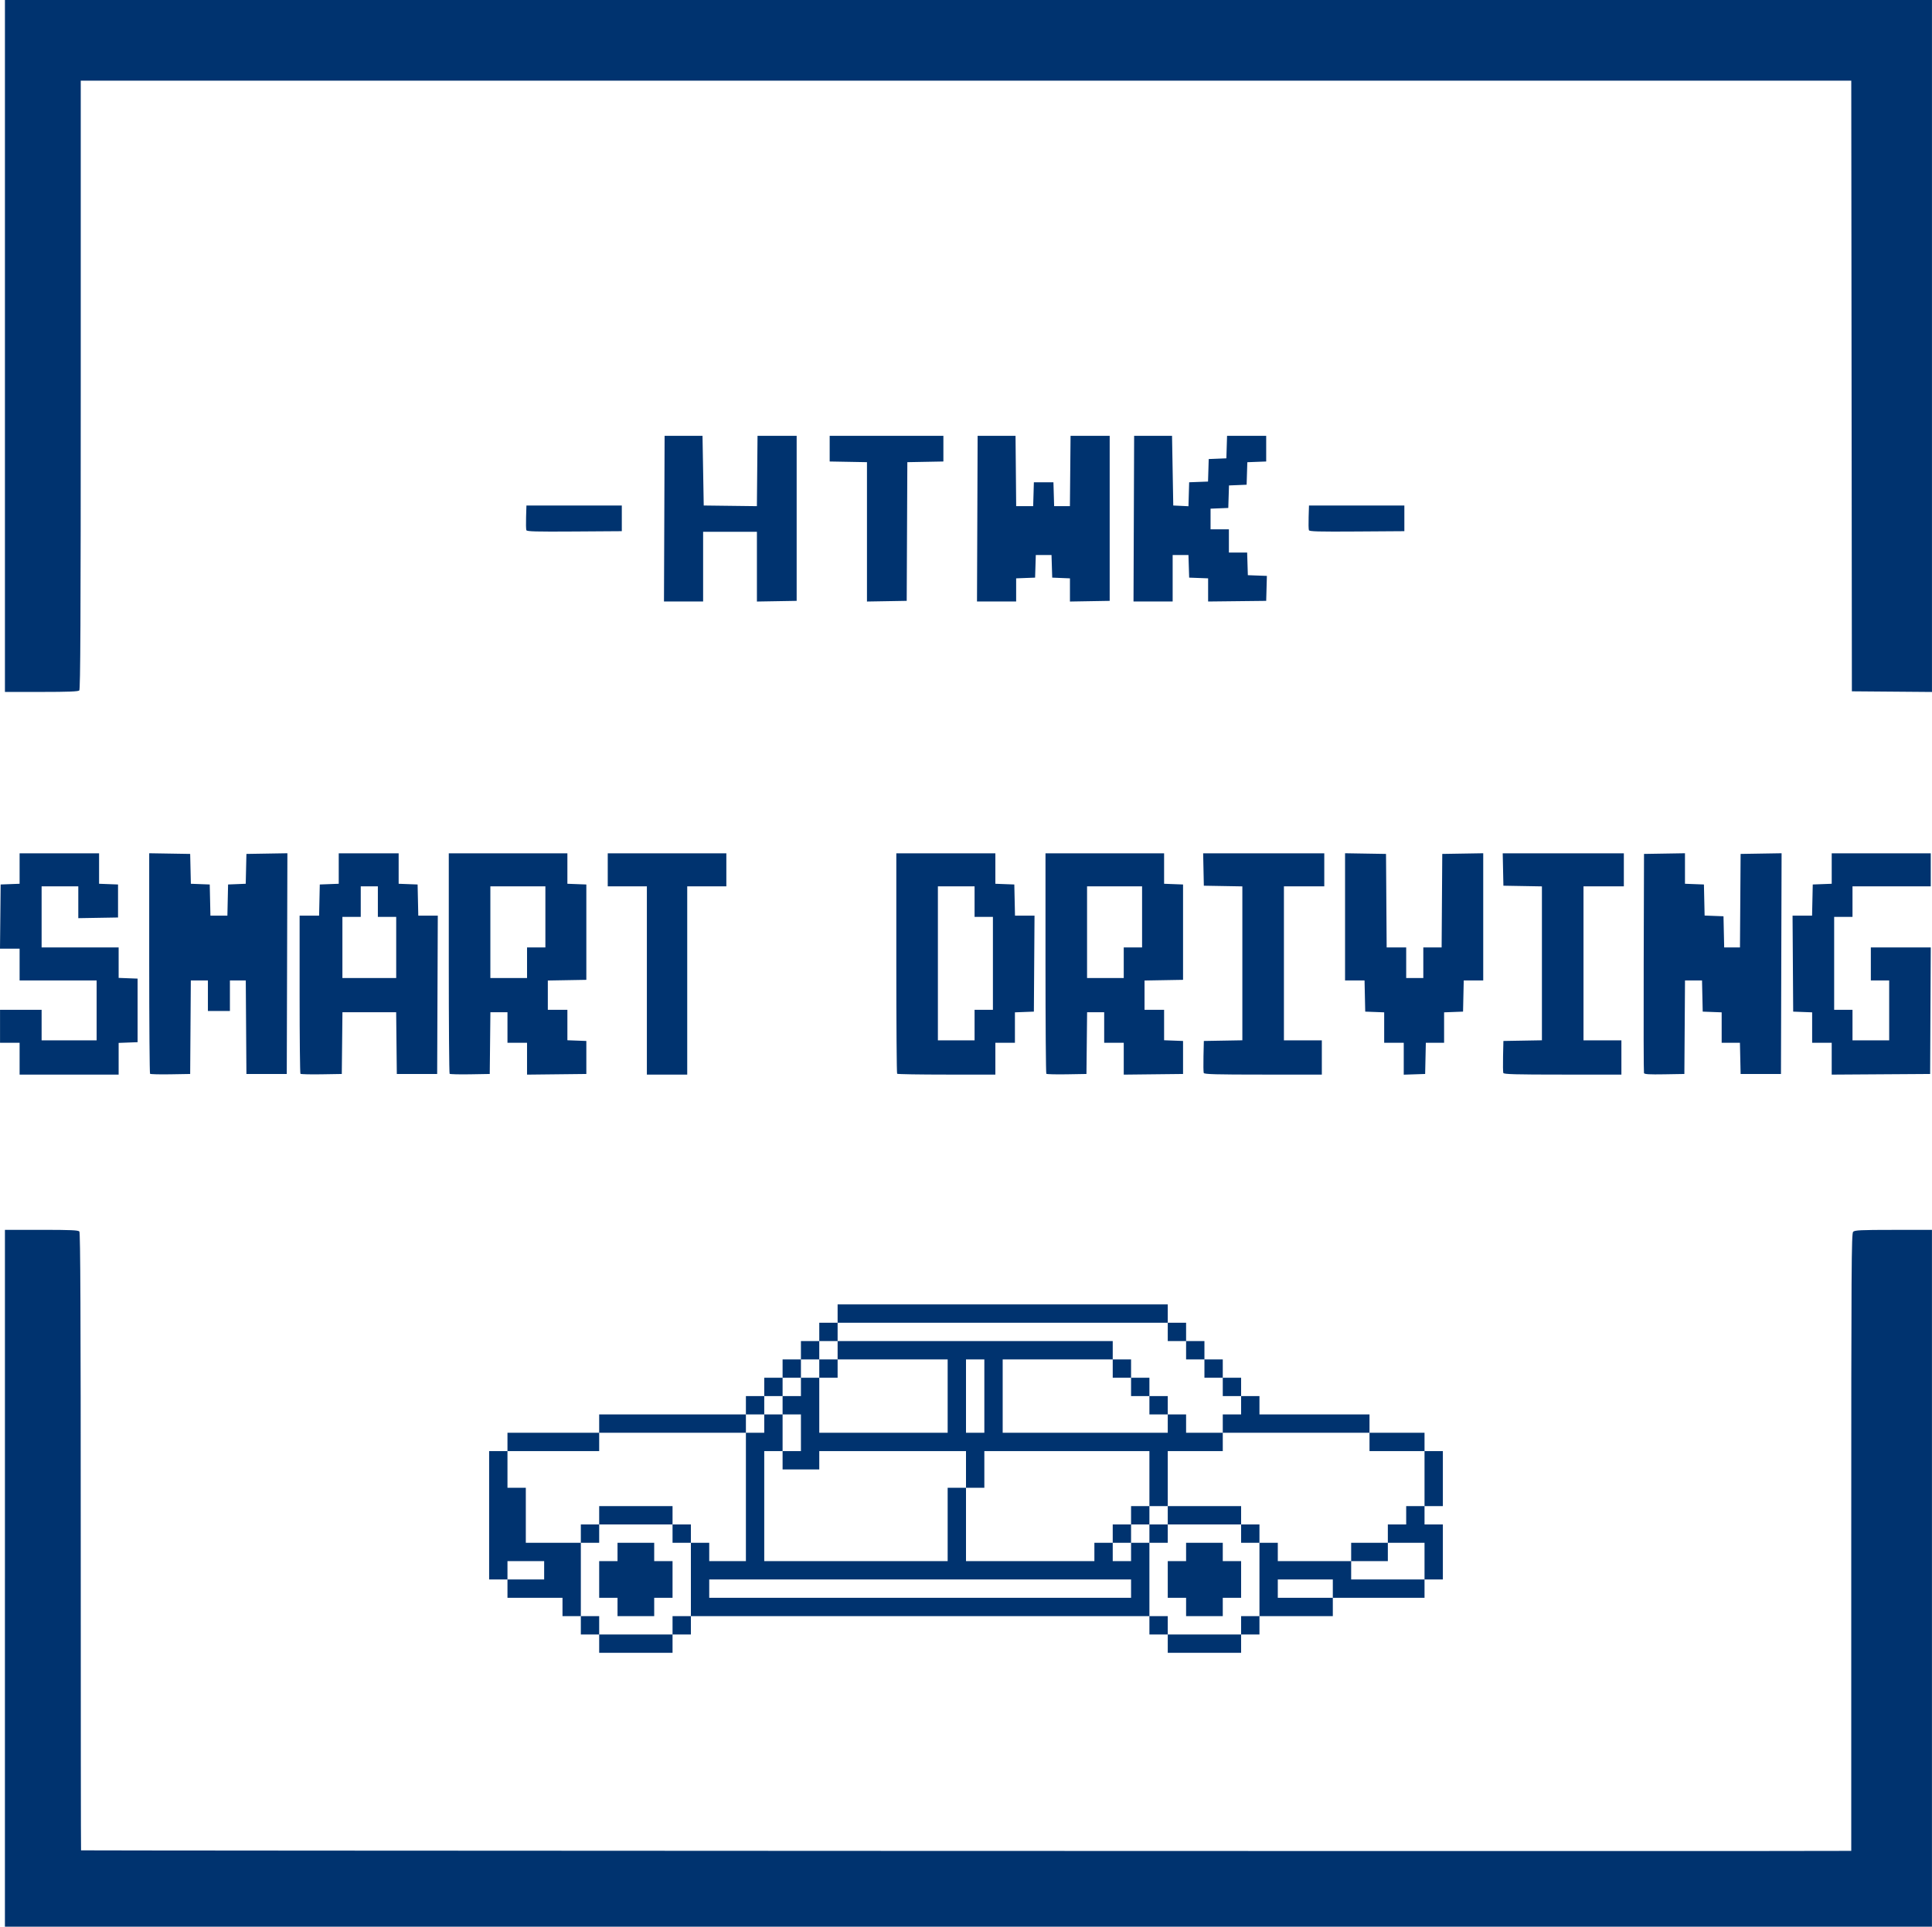
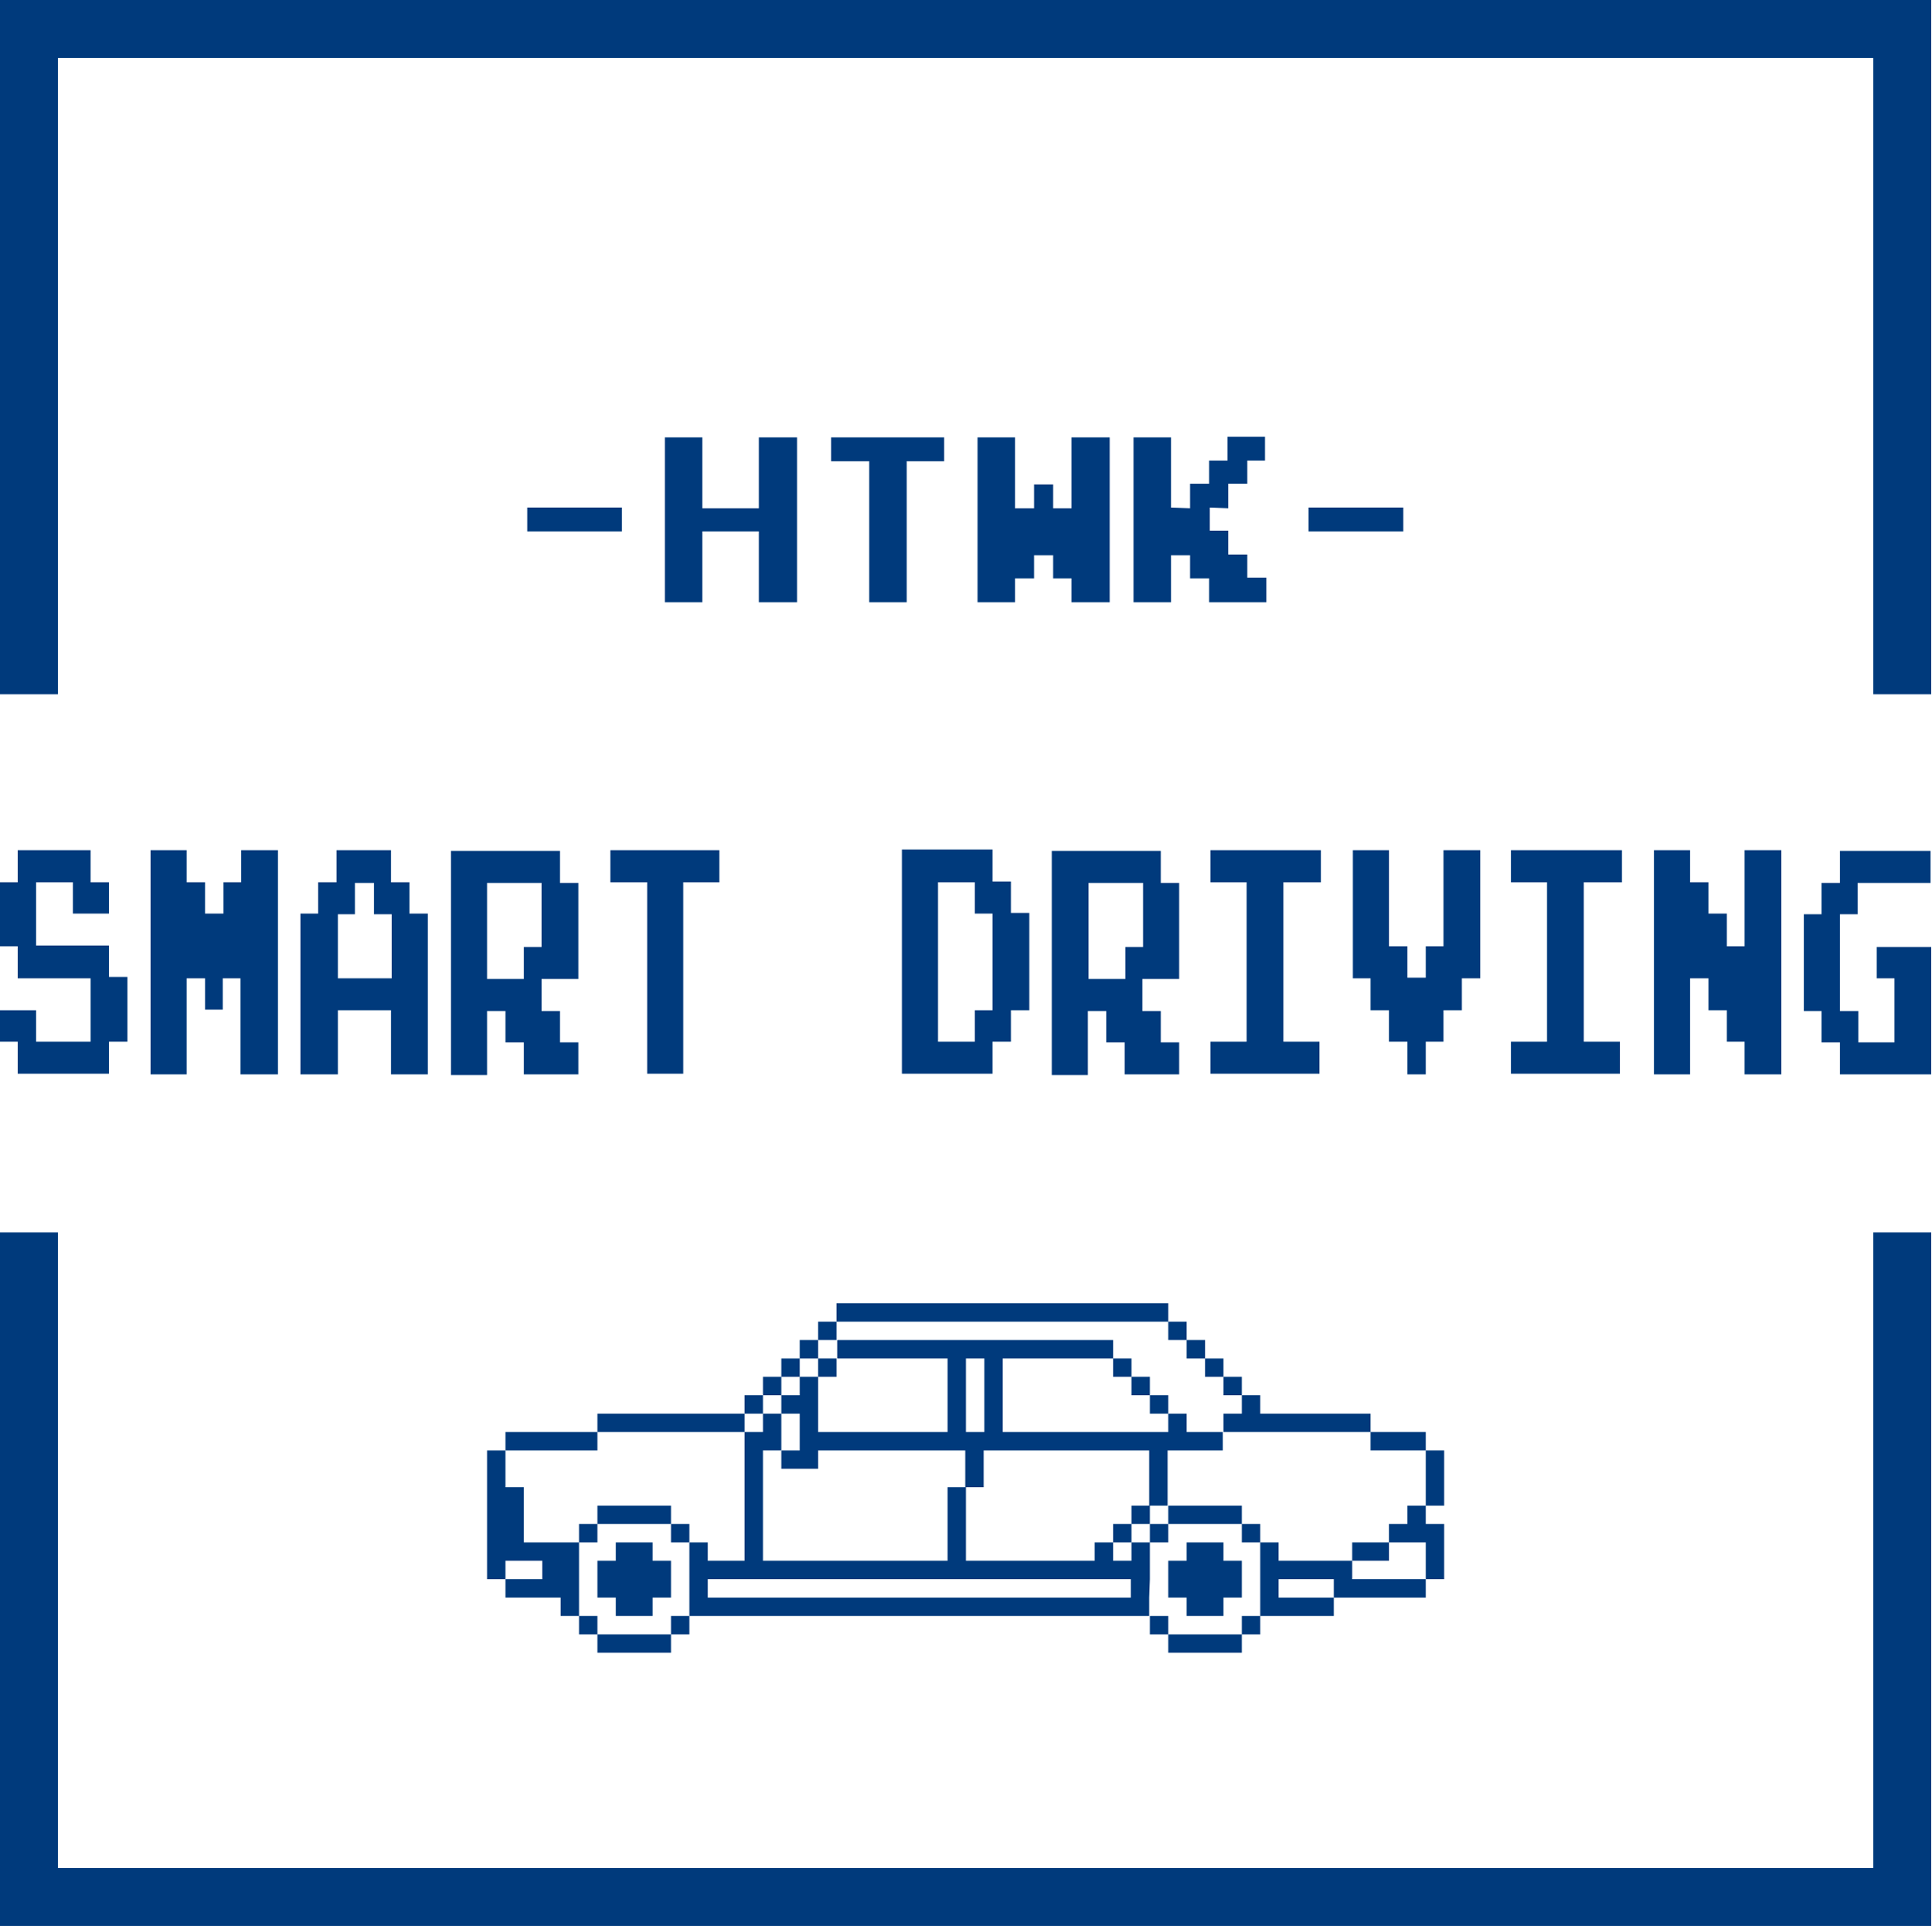
- <svg xmlns="http://www.w3.org/2000/svg" width="252.81" height="252.16">
-   <path d="M.645 206.56v-45.6h4.78c3.831 0 4.817.043 4.961.217.133.16.18 10.888.179 40.585-.001 22.203.016 40.387.04 40.41.04.041 198.16.117 220.16.085l11.48-.017v-40.389c0-36.213.025-40.414.246-40.636.213-.212.958-.248 5.28-.25l5.033-.005v91.2H.644v-45.6zm77.76 8.56v-1.2h-2.4v-2.4h-2.4v-2.4h-7.2v-2.4h-2.4v-16.8h2.4v-2.4h12v-2.4h19.2v-2.4h2.4v-2.4h2.4v-2.4h2.4v-2.4h2.4v-2.4h2.4v-2.4h43.2v2.4h2.4v2.4h2.4v2.4h2.4v2.4h2.4v2.4h2.4v2.4h14.4v2.4h7.2v2.4h2.4v7.2h-2.4v2.4h2.4v7.2h-2.4v2.4h-12v2.4h-9.6v2.4h-2.4v2.4h-9.6v-2.4h-2.4v-2.4h-60v2.4h-2.4v2.4h-9.6zm9.6-2.4v-1.2h2.4v-9.6h2.4v2.4h4.8v-16.8h2.4v-2.4h2.4v4.8h-2.4v14.4h24v-9.6h2.4v9.6h16.8v-2.4h2.4v2.4h2.4v-2.4h2.4v9.6h2.4v2.4h9.6v-2.4h2.4v-9.6h2.4v2.4h9.6v2.4h9.6v-4.8h-4.8v-2.4h2.4v-2.4h2.4v-7.2h-7.2v-2.4h-19.2v-2.4h2.4v-2.4h-2.4v-2.4h-2.4v-2.4h-2.4v-2.4h-2.4v-2.4h-43.2v2.4h-2.4v2.4h-2.4v2.4h-2.4v2.4h-2.4v2.4h-2.4v2.4h-19.2v2.4h-12v4.8h2.4v7.2h7.2v9.6h2.4v2.4h9.6zm-7.2-2.4v-1.2h-2.4v-4.8h2.4v-2.4h4.8v2.4h2.4v4.8h-2.4v2.4h-4.8zm74.4 0v-1.2h-2.4v-4.8h2.4v-2.4h4.8v2.4h2.4v4.8h-2.4v2.4h-4.8zm21.6-7.2v-1.2h4.8v2.4h-4.8zm-100.8-2.4v-1.2h2.4v-2.4h9.6v2.4h2.4v2.4h-2.4v-2.4h-9.6v2.4h-2.4zm69.6 0v-1.2h2.4v-2.4h2.4v-7.2h-21.6v4.8h-2.4v-4.8h-19.2v2.4h-4.8v-2.4h2.4v-4.8h-2.4v-2.4h2.4v-2.4h2.4v-2.4h2.4v-2.4h36v2.4h2.4v2.4h2.4v2.4h2.4v2.4h2.4v2.4h4.8v2.4h-7.2v7.2h9.6v2.4h2.4v2.4h-2.4v-2.4h-9.6v2.4h-2.4v-2.4h-2.4v2.4h-2.4zm7.2-2.4v-1.2h-2.4v2.4h2.4zm-28.8-15.6v-4.8h-14.4v2.4h-2.4v7.2h16.8zm4.8 0v-4.8h-2.4v9.6h2.4zm24 3.6v-1.2h-2.4v-2.4h-2.4v-2.4h-2.4v-2.4h-14.4v9.6h21.6zm-4.8 21.6v-1.2h-55.2v2.4h55.2zm26.4 0v-1.2h-7.2v2.4h7.2zm-103.2-2.4v-1.2h-4.8v2.4h4.8zm-68.64-66.96v-2.08H.005v-4.32h5.44v4h7.2v-7.84H2.565v-4.16H0l.085-8.4 2.48-.093v-3.987h10.4v3.986l2.48.094v4.32l-2.6.044-2.6.044V116h-4.8v8h10.08v3.986l2.48.094v8.32l-2.48.093v4.147H2.565zm17.07 1.977c-.06-.06-.11-6.58-.11-14.488v-14.377l5.36.088.09 3.907 2.47.093.09 4.08h2.22l.09-4.08 2.31-.094.09-3.906 5.362-.088-.041 14.444-.041 14.444h-5.28l-.084-12.24h-2.076v4h-2.88v-4h-2.236l-.084 12.24-2.57.044c-1.413.024-2.619-.006-2.68-.067zm19.68 0c-.06-.06-.11-4.742-.11-10.404V119.84h2.55l.09-4.08 2.48-.093v-3.987h7.84v3.987l2.48.093.09 4.08h2.552l-.082 20.72h-5.28l-.085-8.08h-7.03l-.085 8.08-2.65.044c-1.457.024-2.699-.006-2.76-.067zM51.845 124v-4h-2.4v-4h-2.24v4h-2.4v8h7.04zm6.99 16.537c-.06-.06-.11-6.578-.11-14.484V111.68h15.52v3.987l2.48.093v12.48l-5.04.088v3.832h2.56v3.987l2.48.093v4.32l-3.88.043-3.88.043v-4.166h-2.56v-4h-2.234l-.043 4.04-.043 4.04-2.57.044c-1.412.024-2.618-.006-2.68-.067zM68.966 126v-2h2.4v-8h-7.2v12h4.8zm15.68 2.32V116h-5.12v-4.32h15.52V116h-5.12v24.64h-5.28zm32.748 12.213c-.059-.059-.107-6.575-.107-14.48V111.68h12.96v3.987l2.48.093.09 4.08h2.554l-.084 12.56-2.48.093v3.987h-2.56v4.16h-6.373c-3.506 0-6.422-.048-6.48-.107zm10.133-6.373v-2h2.4V120h-2.4v-4h-4.8v20.16h4.8zm9.39 6.377c-.06-.06-.11-6.578-.11-14.484V111.68h15.52v3.987l2.48.093v12.48l-5.04.088v3.832h2.56v3.987l2.48.093v4.32l-3.88.043-3.88.043v-4.166h-2.56v-4h-2.235l-.042 4.04-.043 4.04-2.57.044c-1.413.024-2.619-.006-2.68-.067zM147.046 126v-2h2.4v-8h-7.2v12h4.8zm10.47 14.431c-.044-.115-.06-1.105-.035-2.2l.046-1.991 5.04-.088v-20.144l-5.04-.088-.045-2.12-.045-2.12h15.85V116h-5.28v20.16h4.96v4.48h-7.686c-6.174 0-7.7-.042-7.765-.21zm26.17-1.865v-2.086h-2.56v-3.987l-2.48-.093-.09-4.08h-2.55v-16.648l5.36.088.084 12.24h2.556v4h2.24v-4h2.397l.083-12.24 5.36-.088v16.648h-2.55l-.09 4.08-2.48.093v3.987h-2.39l-.09 4.08-2.8.092zm13.03 1.865c-.044-.115-.06-1.105-.035-2.2l.046-1.991 5.04-.088v-20.144l-5.04-.088-.045-2.12-.045-2.12h15.85V116h-5.28v20.16h4.96v4.48h-7.686c-6.174 0-7.7-.042-7.765-.21zm18.405.013c-.042-.112-.059-6.612-.036-14.444l.041-14.24 5.36-.088v3.994l2.48.094.045 2.033.045 2.033 1.235.047 1.235.047.09 4.08h2.066l.084-12.24 5.362-.088-.041 14.444-.04 14.444h-5.28l-.09-4.08h-2.39v-3.987l-2.48-.093-.09-4.08h-2.227l-.084 12.24-2.603.044c-1.995.034-2.622-.004-2.682-.16zm24.565-1.882v-2.082h-2.56v-3.987l-2.48-.093-.083-12.56h2.554l.09-4.08 2.48-.093v-3.987h12.96V116h-10.24v4h-2.4v12.16h2.4v4h4.8v-7.84h-2.4V124h7.842l-.083 16.56-12.88.084zM.646 45.28V0h252.16v90.564l-10.48-.085-.04-39.96-.04-39.96H10.566v39.808c0 30.748-.044 39.852-.192 40-.141.141-1.465.192-4.96.192H.646zm86.28 22.6l.04-10.84h4.96l.16 9.12 6.956.086.042-4.603.042-4.603h5.12v21.6l-5.2.088V69.6h-7.04v9.12h-5.122zm26.52 1.728v-9.12l-4.88-.088v-3.36h14.88v3.36l-4.717.088-.083 18.151-5.2.088zm14.44-1.728l.04-10.84h4.96l.043 4.6.042 4.6h2.224l.091-3.12h2.56l.092 3.12h2.064l.085-9.2h5.12v21.6l-5.2.088v-3.034l-2.32-.094-.092-2.96h-2.056l-.092 2.96-2.48.093v3.027h-5.123zm20.48 0l.04-10.84h4.96l.16 9.12 1.989.095.091-3.135 2.469-.093.046-1.474.045-1.473 2.309-.094.091-2.946h5.12v3.36l-2.468.093-.046 1.473-.046 1.474-2.308.094-.092 2.946-2.32.094v2.706h2.4v3.04h2.388l.092 2.96 2.491.093-.09 3.267-7.6.085v-3.032l-2.48-.093-.093-2.96h-2.068v6.08h-5.122zm-79.49 1.51c-.046-.118-.062-.893-.036-1.722l.046-1.508h12.48v3.36l-6.204.042c-5.06.034-6.22.002-6.287-.172zm102.4 0c-.046-.118-.062-.893-.036-1.722l.046-1.508h12.48v3.36l-6.204.042c-5.06.034-6.22.002-6.287-.172z" fill="#00336f" />
+ <svg xmlns="http://www.w3.org/2000/svg" width="283.5" height="282.7">
+   <g fill="#003a7c">
+     <path d="M91.3 78H77.4v-3.5h13.9zM117 88.4h-5.6V78h-8.3v10.4h-5.5V64.2h5.5v10.4h8.3V64.2h5.6zm21.6-20.7h-5.5v20.7h-5.5V67.7H122v-3.5h16.6zm24.3 20.7h-5.6v-3.5h-2.7v-3.4h-2.8v3.4H149v3.5h-5.5V64.2h5.5v10.4h2.8v-3.5h2.8v3.5h2.7V64.2h5.6zm22.9 0h-8.3v-3.5h-2.8v-3.4h-2.8v6.9h-5.5V64.2h5.5v10.3l2.8.1V71h2.8v-3.4h2.7v-3.5h5.5v3.5h-2.6V71h-2.8v3.6l-2.7-.1v3.4h2.7v3.5h2.8v3.4h2.8v3.6zM206 78h-13.9v-3.5H206zM18.7 152.9H16v4.7H2.6v-4.7H0v-4.6h5.3v4.6h8v-9.3H2.6v-4.7H0v-9.4h2.6v-4.7h10.7v4.7H16v4.6h-5.3v-4.6H5.3v9.3H16v4.6h2.7zm22 4.8h-5.4v-14.1h-2.6v4.6h-2.6v-4.6h-2.7v14.1h-5.3v-32.9h5.3v4.7h2.7v4.6h2.7v-4.6h2.6v-4.7h5.4v32.9zm22.1 0h-5.4v-9.4h-7.8v9.4h-5.5v-23.6h2.6v-4.6h2.7v-4.7h8v4.7h2.7v4.6h2.7zm-5.3-14.1v-9.4h-2.6v-4.6h-2.8v4.6h-2.5v9.4zm27.4 14.1h-8V153h-2.7v-4.6h-2.7v9.4h-5.3v-32.9h16v4.7h2.7v14.1h-5.4v4.7h2.7v4.6h2.7zM79.5 139v-9.4h-8v14.1h5.4V139zm26.1-9.5h-5.3v28.1H95v-28.1h-5.4v-4.7h16zm45.5 18.8h-2.7v4.6h-2.7v4.7h-13.3v-32.9h13.3v4.7h2.7v4.6h2.7zm-5.4 0v-14.2h-2.6v-4.6h-5.4v23.4h5.4v-4.6zm27.4 9.4h-8V153h-2.7v-4.6h-2.7v9.4h-5.3v-32.9h16v4.7h2.7v14.1h-5.4v4.7h2.7v4.6h2.7zm-5.3-18.7v-9.4h-8v14.1h5.4V139zm26.2-9.5h-5.6v23.4h5.3v4.7h-16v-4.7h5.3v-23.4h-5.3v-4.7h16.2v4.7zm23.3 14.1h-2.7v4.7h-2.7v4.6h-2.6v4.8h-2.7v-4.8h-2.7v-4.6h-2.7v-4.7h-2.6v-18.8h5.3v14.1h2.7v4.6h2.7v-4.6h2.6v-14.1h5.4zm20.8-14.1h-5.6v23.4h5.3v4.7h-16v-4.7h5.3v-23.4h-5.3v-4.7h16.3zm23.3 28.2h-5.3v-4.8h-2.6v-4.6h-2.7v-4.7h-2.7v14.1h-5.3v-32.9h5.3v4.7h2.7v4.6h2.7v4.8h2.6v-14.1h5.4v32.9zm22.1 0h-13.4V153h-2.7v-4.6h-2.6v-14.2h2.6v-4.6h2.7v-4.7h13.3v4.7h-10.7v4.6h-2.6v14.2h2.7v4.6h5.3v-9.4h-2.6V139h8z" />
+     <path d="M0 0v101.9h8.5V8.5H275v93.4h8.5V0zm0 180.9v101.8h283.5V180.9H275v93.301H8.5V180.9z" />
+     <path d="M109.3 204.8h2.7v2.7h-2.7zm2.7-2.7h2.7v2.7H112zm2.7-2.7h2.7v2.7h-2.7zm2.7-2.7h2.7v2.7h-2.7zm2.7-2.7h2.7v2.7h-2.7zm13.6 0h37.8v-2.7h-48.7v2.7h8.1zm37.8 0h2.7v2.7h-2.7zm2.7 2.7h2.7v2.7h-2.7zm2.7 2.7h2.7v2.7h-2.7zm2.7 2.7h2.7v2.7h-2.7zm2.7 8.1h18.9v-2.7H185v-2.7h-2.7v2.7h-2.7v2.7zm27 2.7v-2.7h-8.1v2.7h5.4zm0 5.4v2.7h2.7v-8.1h-2.7v2.7zm-5.4 8.1h5.4v5.4h2.7v-8.1h-2.7V221h-2.7v2.7h-2.7zm-5.4 5.4v-2.7h-10.8v-2.7H185v10.8h10.8v-2.7h-8.1v-2.7h8.1v2.7h13.5v-2.7h-8.1zm2.7-5.4h-2.7v2.7h5.4v-2.7zm-18.9 10.8h2.7v2.7h-2.7zm0-13.5h2.7v2.7h-2.7zm-2.7 0h2.7V221h-10.8v2.7h5.4zm-10.8 0h2.7v2.7h-2.7zm0 8.1v-5.4h-2.7v2.7h-2.7v-2.7h-2.7v2.7h-18.9v-10.8h-2.7v10.8H112v-16.2h2.7v-5.4H112v2.7h-2.7v18.9h-5.4v-2.7h-2.7v10.8h67.5v-2.7zm-5.4 2.7h-59.5v-2.7H166v2.7zm5.4 2.7h2.7v2.7h-2.7zm2.7 2.7v2.7h10.8v-2.7h-8.1z" />
+     <path d="M98.5 237.2h2.7v2.7h-2.7zm-10.8 2.7v2.7h10.8v-2.7h-8.1zm-2.7-2.7h2.7v2.7H85zm0-10.8h-8.1v-8.1h-2.7v-5.4h-2.7v18.9h2.7v-2.7h5.4v2.7h-5.4v2.7h8.1v2.7H85v-8.1zm0-2.7h2.7v2.7H85zm5.4-2.7h-2.7v2.7h10.8V221h-5.4zm8.1 2.7h2.7v2.7h-2.7zm64.9 0h2.7v2.7h-2.7zm2.7-2.7h2.7v2.7h-2.7zm8.1-10.8v-2.7h-2.7v2.7h-24.3v-10.8h16.2v-2.7h-40.5v2.7h16.2v10.8h-19v-8.1h-2.7v2.7h-2.7v2.7h2.7v5.4h-2.7v2.7h5.4v-2.7h21.6v5.4h2.7v-5.4h24.3v8.1h2.7v-8.1h8.1v-2.7h-2.7zm-32.4 0v-10.8h2.7v10.8z" />
+     <path d="M168.8 204.8h2.7v2.7h-2.7zm-2.7-2.7h2.7v2.7h-2.7zm-2.7-2.7h2.7v2.7h-2.7zm-43.3 0h2.7v2.7h-2.7zm-21.6 10.8h10.8v-2.7H87.7v2.7h8.1zM85 212.9h2.7v-2.7H74.2v2.7h8.1zm89.2 13.5v2.7h-2.7v5.4h2.7v2.7h5.4v-2.7h2.7v-5.4h-2.7v-2.7h-2.7zm-83.8 0v2.7h-2.7v5.4h2.7v2.7h5.4v-2.7h2.7v-5.4h-2.7v-2.7h-2.7z" />
+   </g>
</svg>
